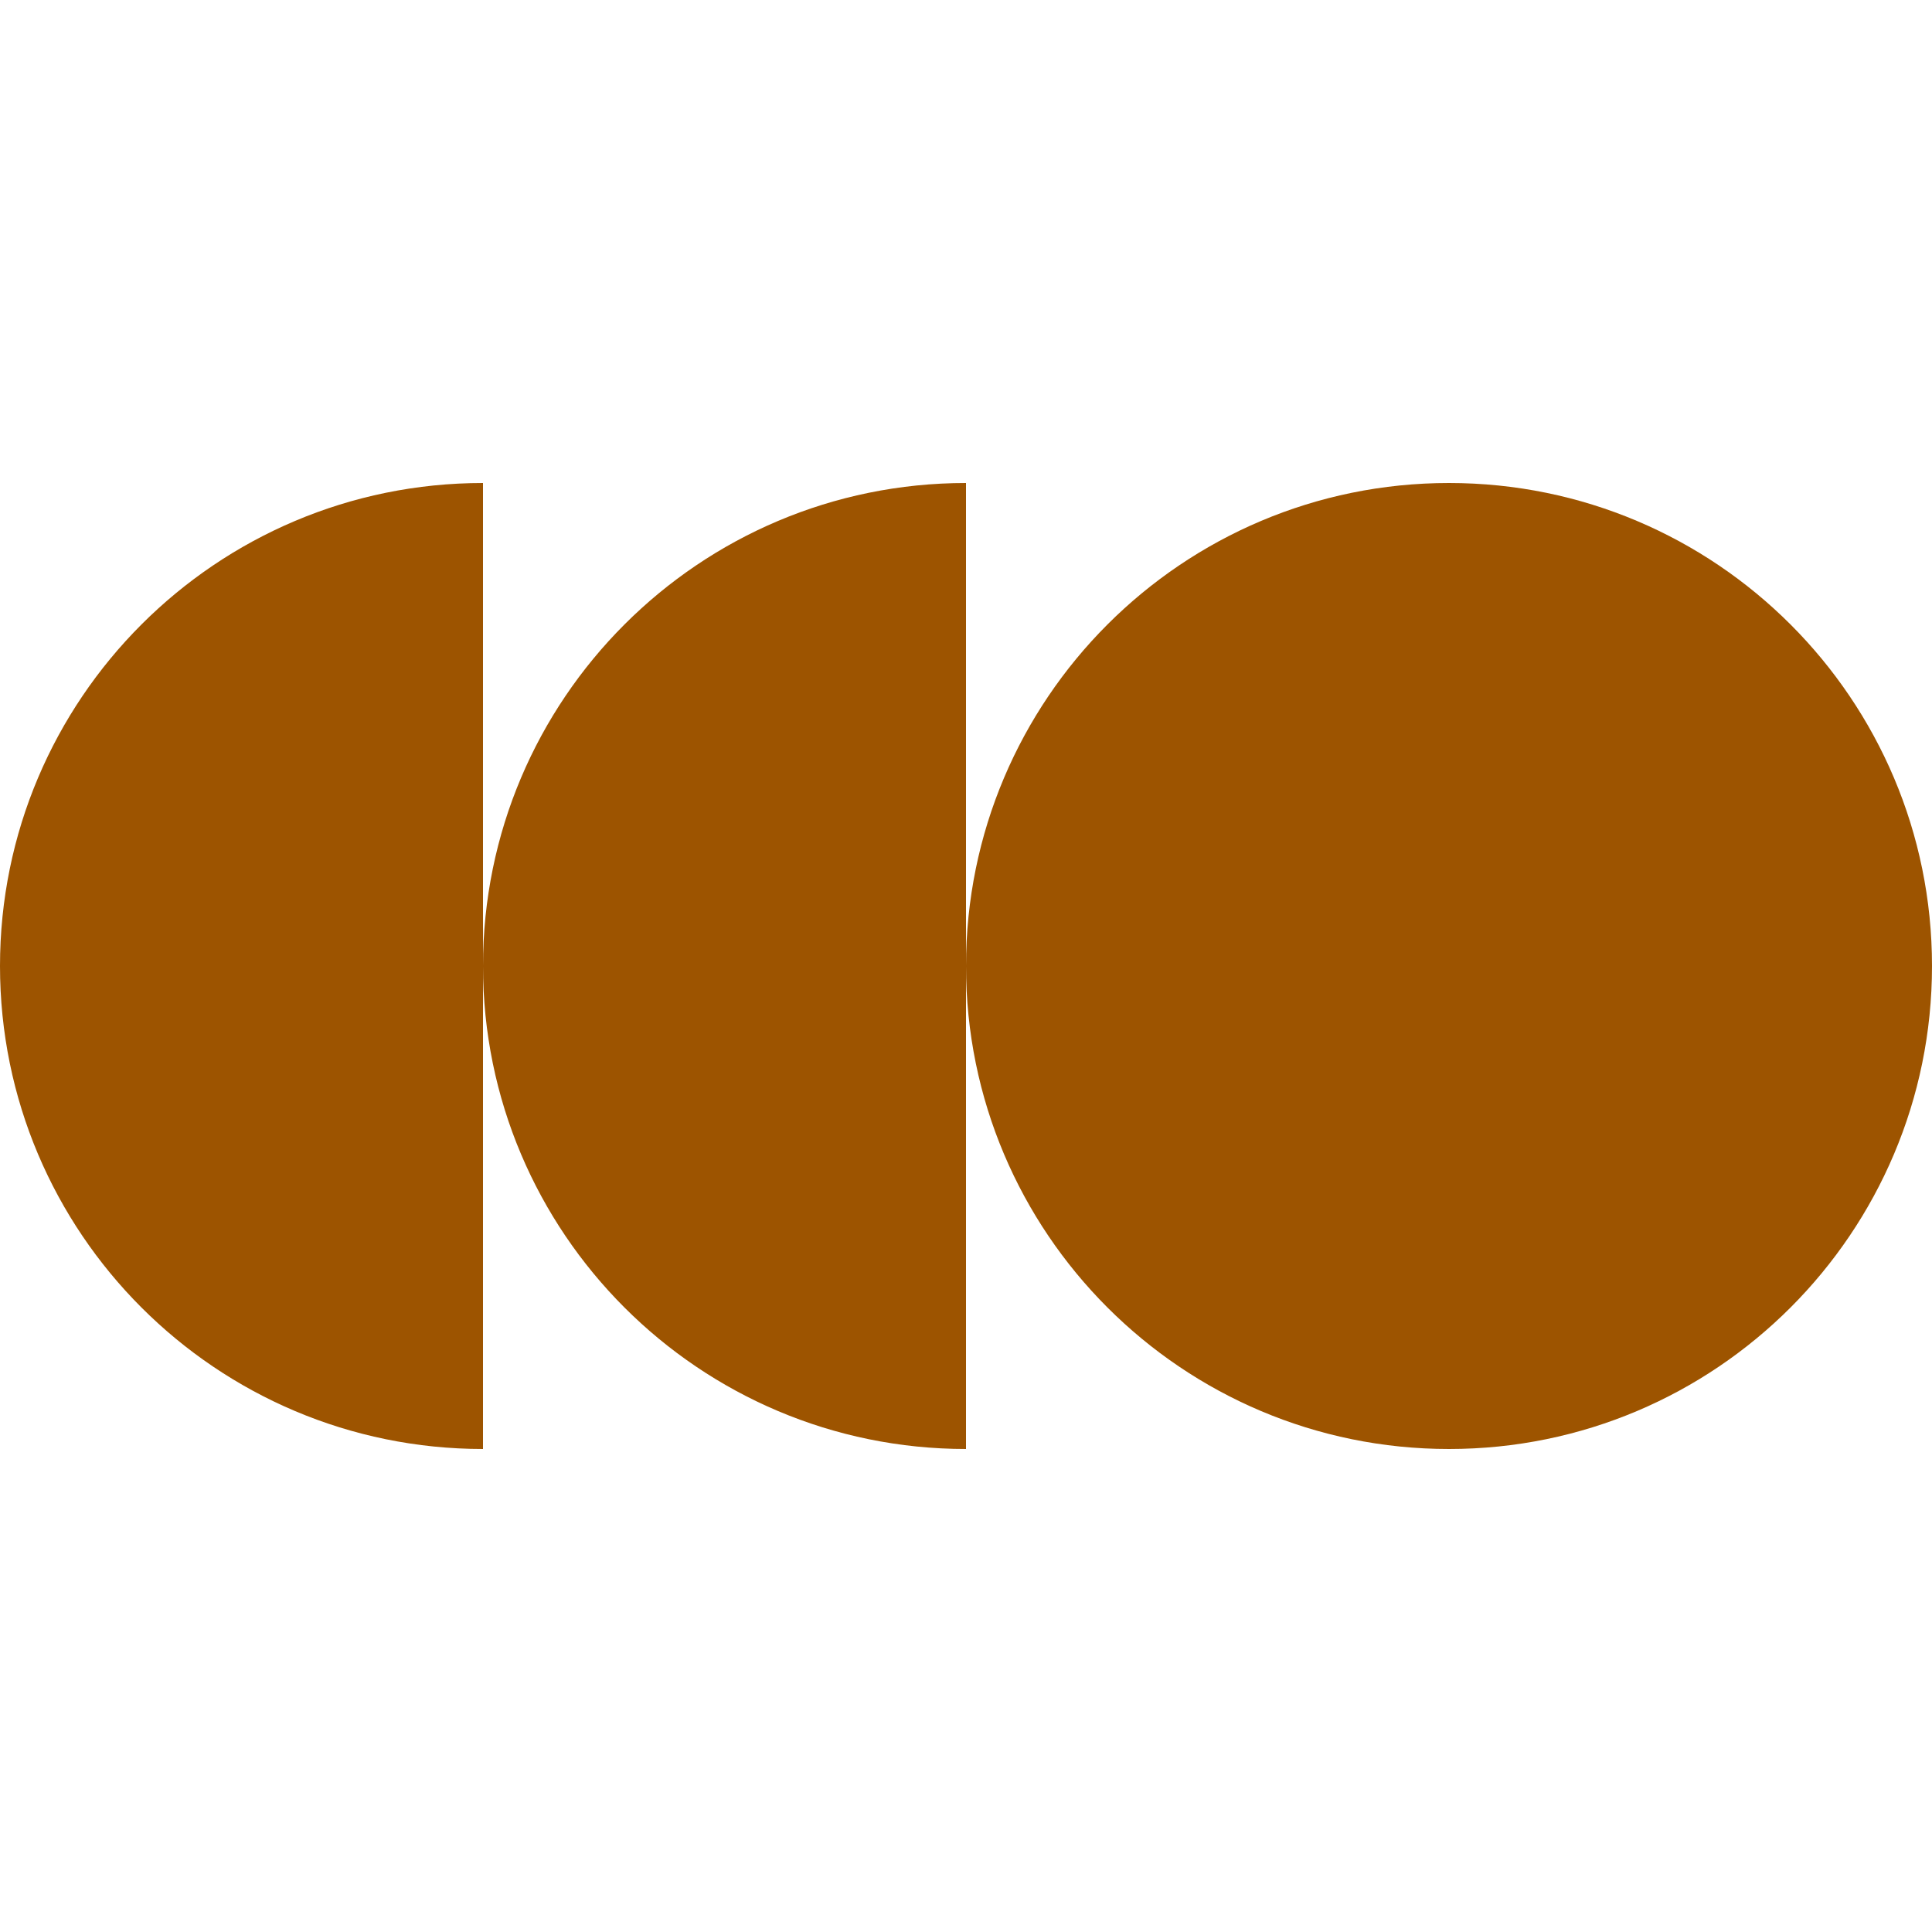
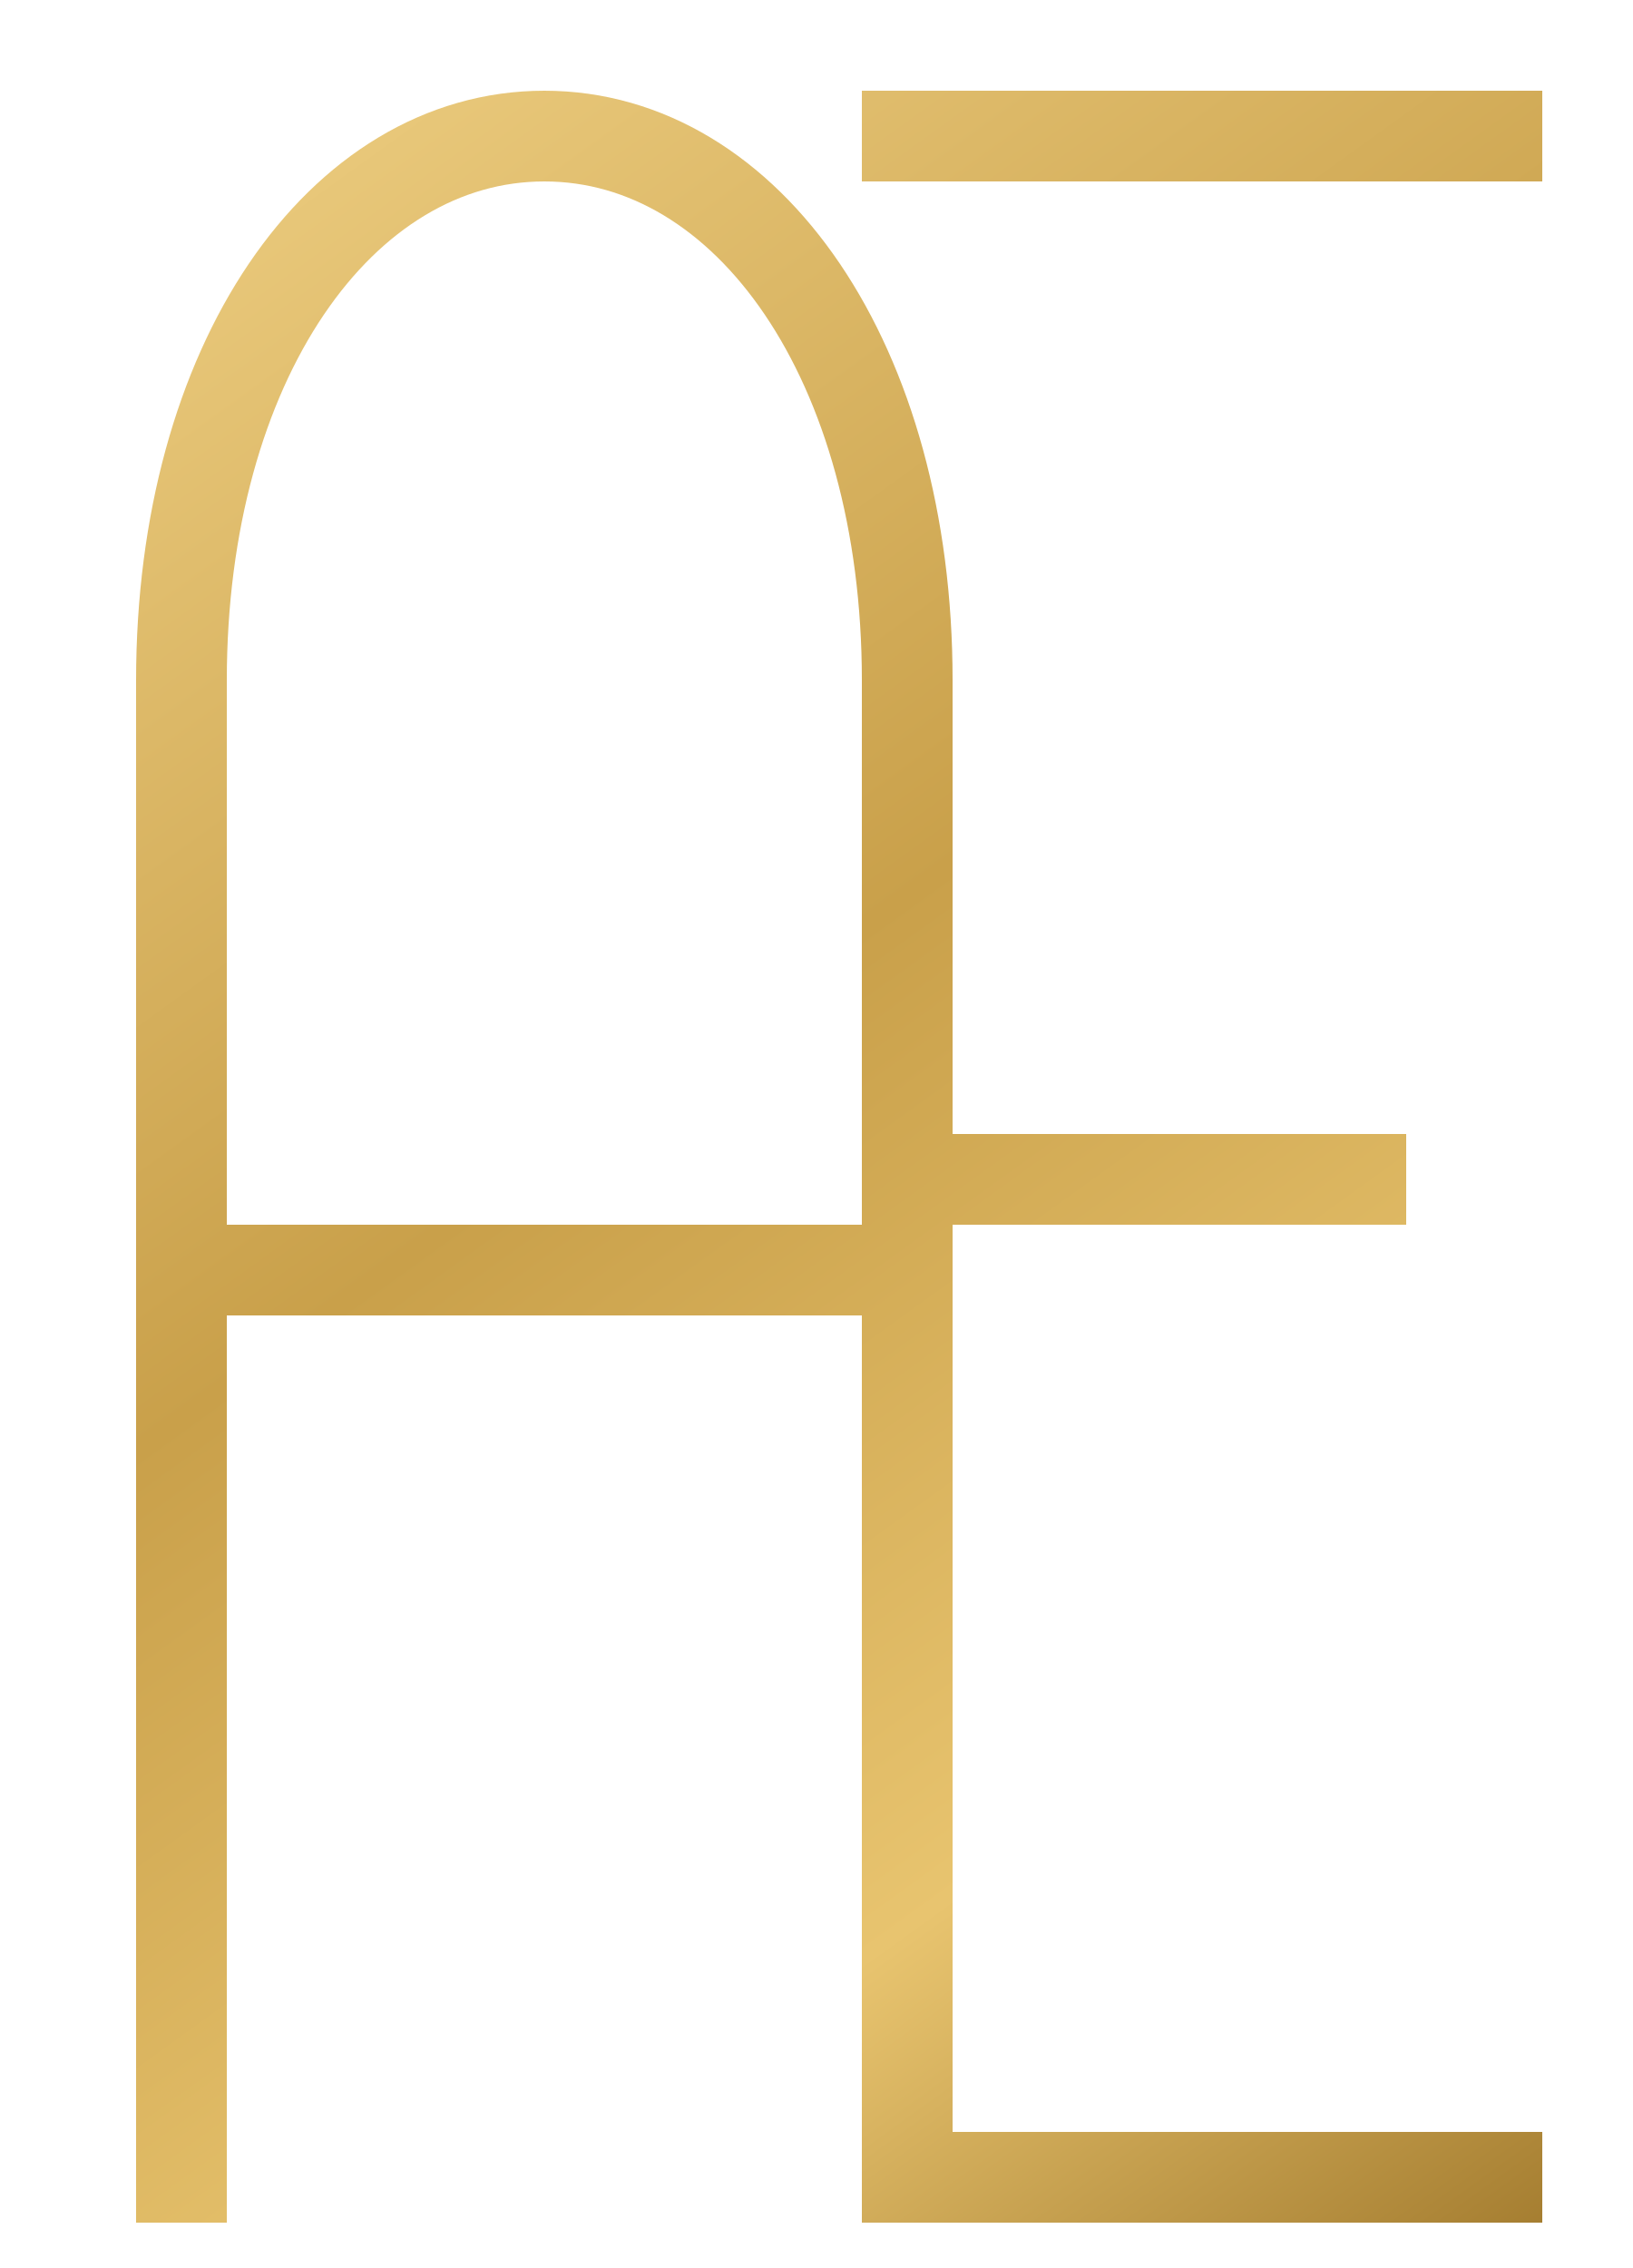
- <svg xmlns="http://www.w3.org/2000/svg" aria-label="lightspeed" fill="none" viewBox="0 0 48 48">
-   <path d="m0 24c0 6.627 5.373 12 12 12v-12c0 6.627 5.373 12 12 12v-12c0 6.627 5.373 12 12 12s12-5.373 12-12-5.373-12-12-12-12 5.373-12 12v-12c-6.627 0-12 5.373-12 12v-12c-6.627 0-12 5.373-12 12z" fill="#9d5400" />
+ <svg xmlns="http://www.w3.org/2000/svg" viewBox="0 0 72 100" fill="none">
+   <defs>
+     <linearGradient id="g" x1="0" y1="0" x2="72" y2="100" gradientUnits="userSpaceOnUse">
+       <stop offset="0" stop-color="#F3D58A" />
+       <stop offset="0.45" stop-color="#C9A04A" />
+       <stop offset="0.75" stop-color="#E8C46F" />
+       <stop offset="1" stop-color="#9C7428" />
+     </linearGradient>
+   </defs>
+   <g stroke="url(#g)" stroke-width="4" stroke-linecap="square">
+     <path d="M8 96V30C8 16 15 6 24 6s16 10 16 24v66" />
+     <path d="M8 56h32" />
+     <path d="M40 6h26M40 52h20M40 96h26" />
+   </g>
</svg>
